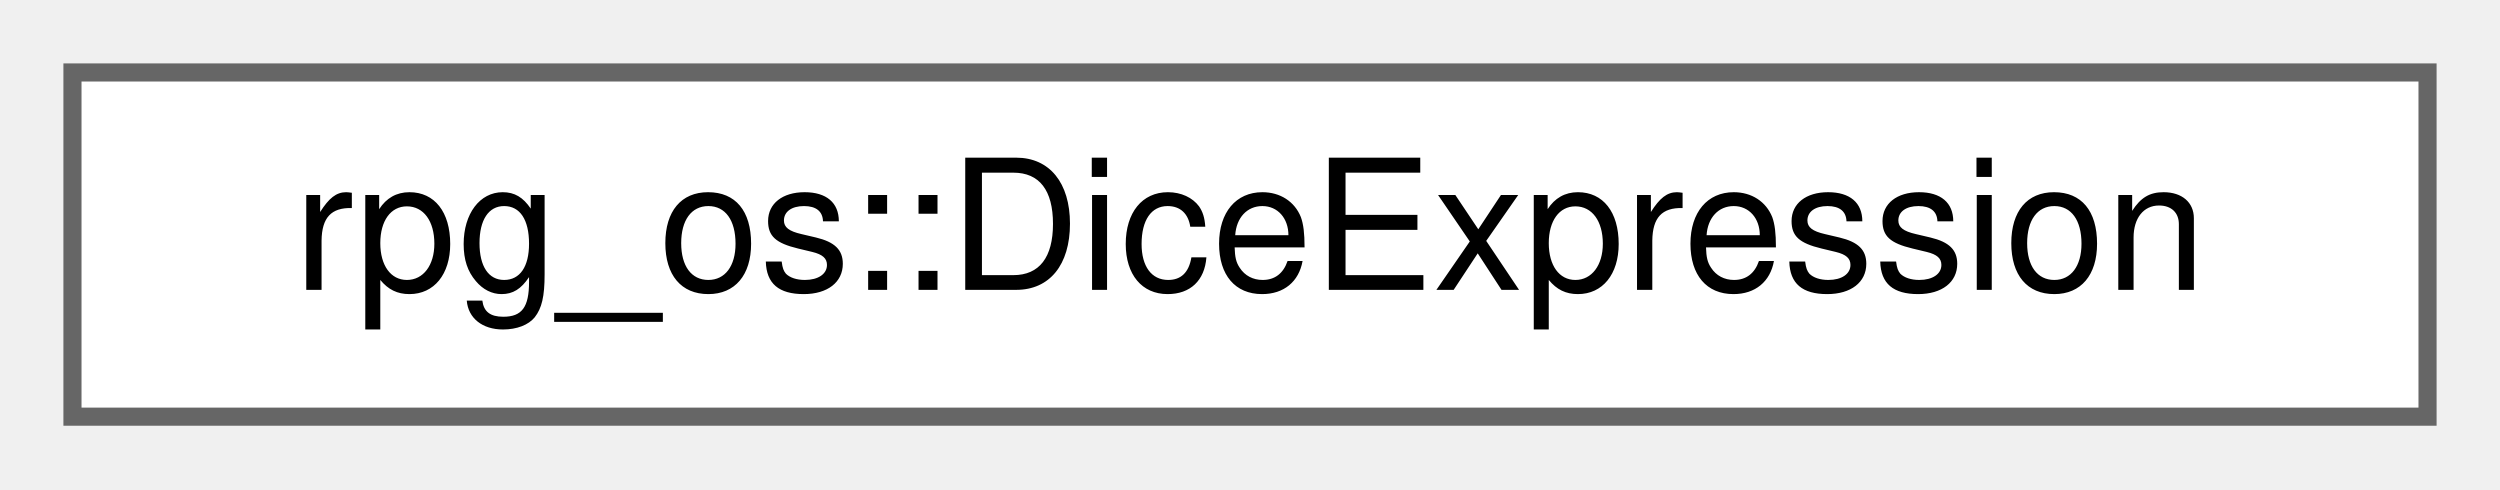
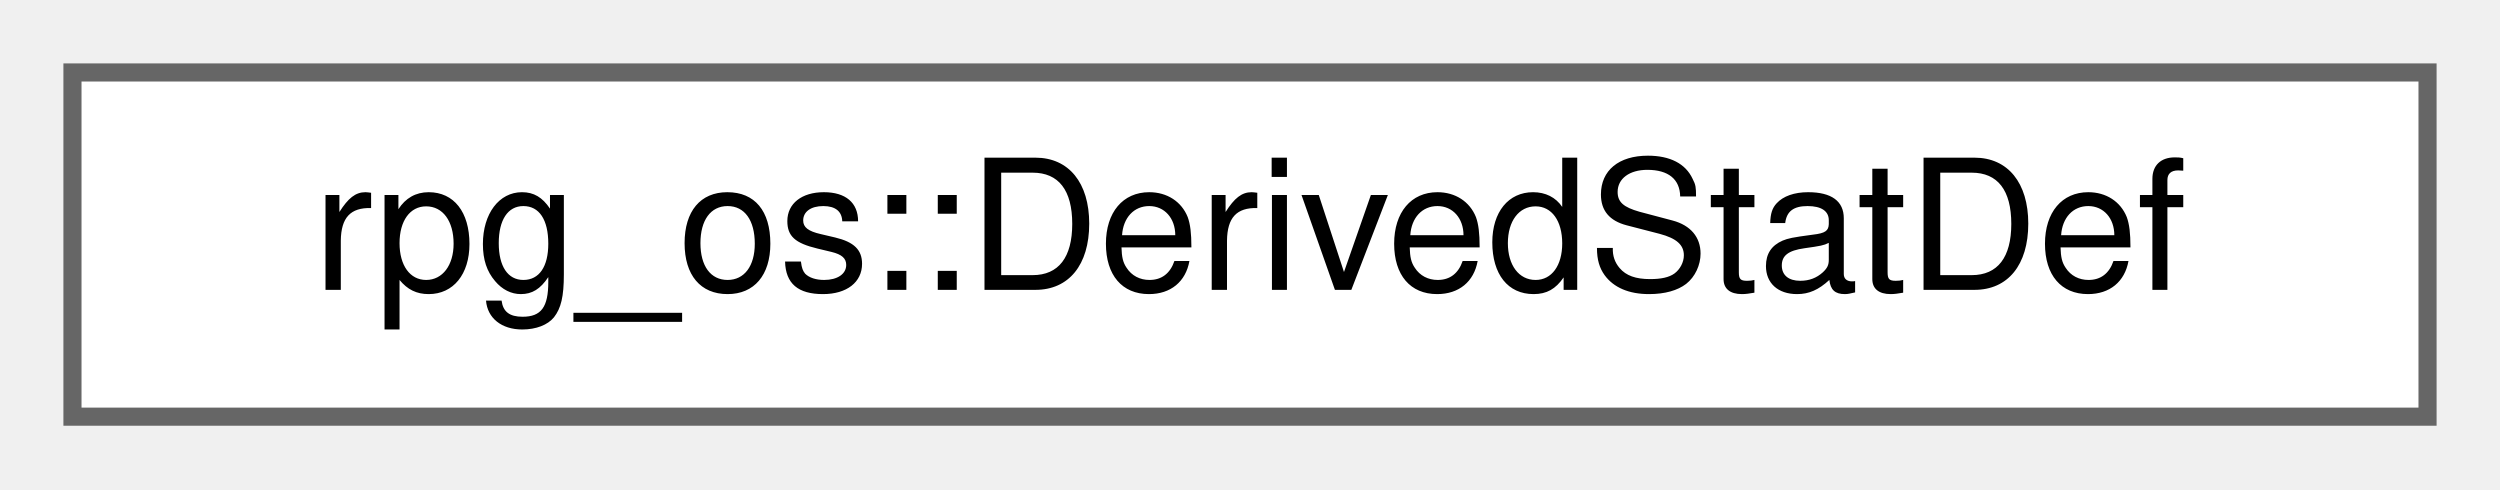
<svg xmlns="http://www.w3.org/2000/svg" xmlns:xlink="http://www.w3.org/1999/xlink" width="138pt" height="27pt" viewBox="0.00 0.00 138.00 27.00">
  <g id="graph0" class="graph" transform="scale(1 1) rotate(0) translate(4 23)">
    <g id="Node000000" class="node">
      <g id="a_Node000000">
-         <a xlink:href="classrpg__os_1_1DiceExpression.html" target="_top" xlink:title=" ">
+         <a xlink:href="structrpg__os_1_1DerivedStatDef.html" target="_top" xlink:title=" ">
          <polygon fill="white" stroke="#666666" points="130,-19 0,-19 0,0 130,0 130,-19" />
-           <text text-anchor="middle" x="65" y="-7" font-family="Helvetica,sans-Serif" font-size="10.00">rpg_os::DiceExpression</text>
+           <text text-anchor="middle" x="65" y="-7" font-family="Helvetica,sans-Serif" font-size="10.00">rpg_os::DerivedStatDef</text>
        </a>
      </g>
    </g>
  </g>
</svg>
